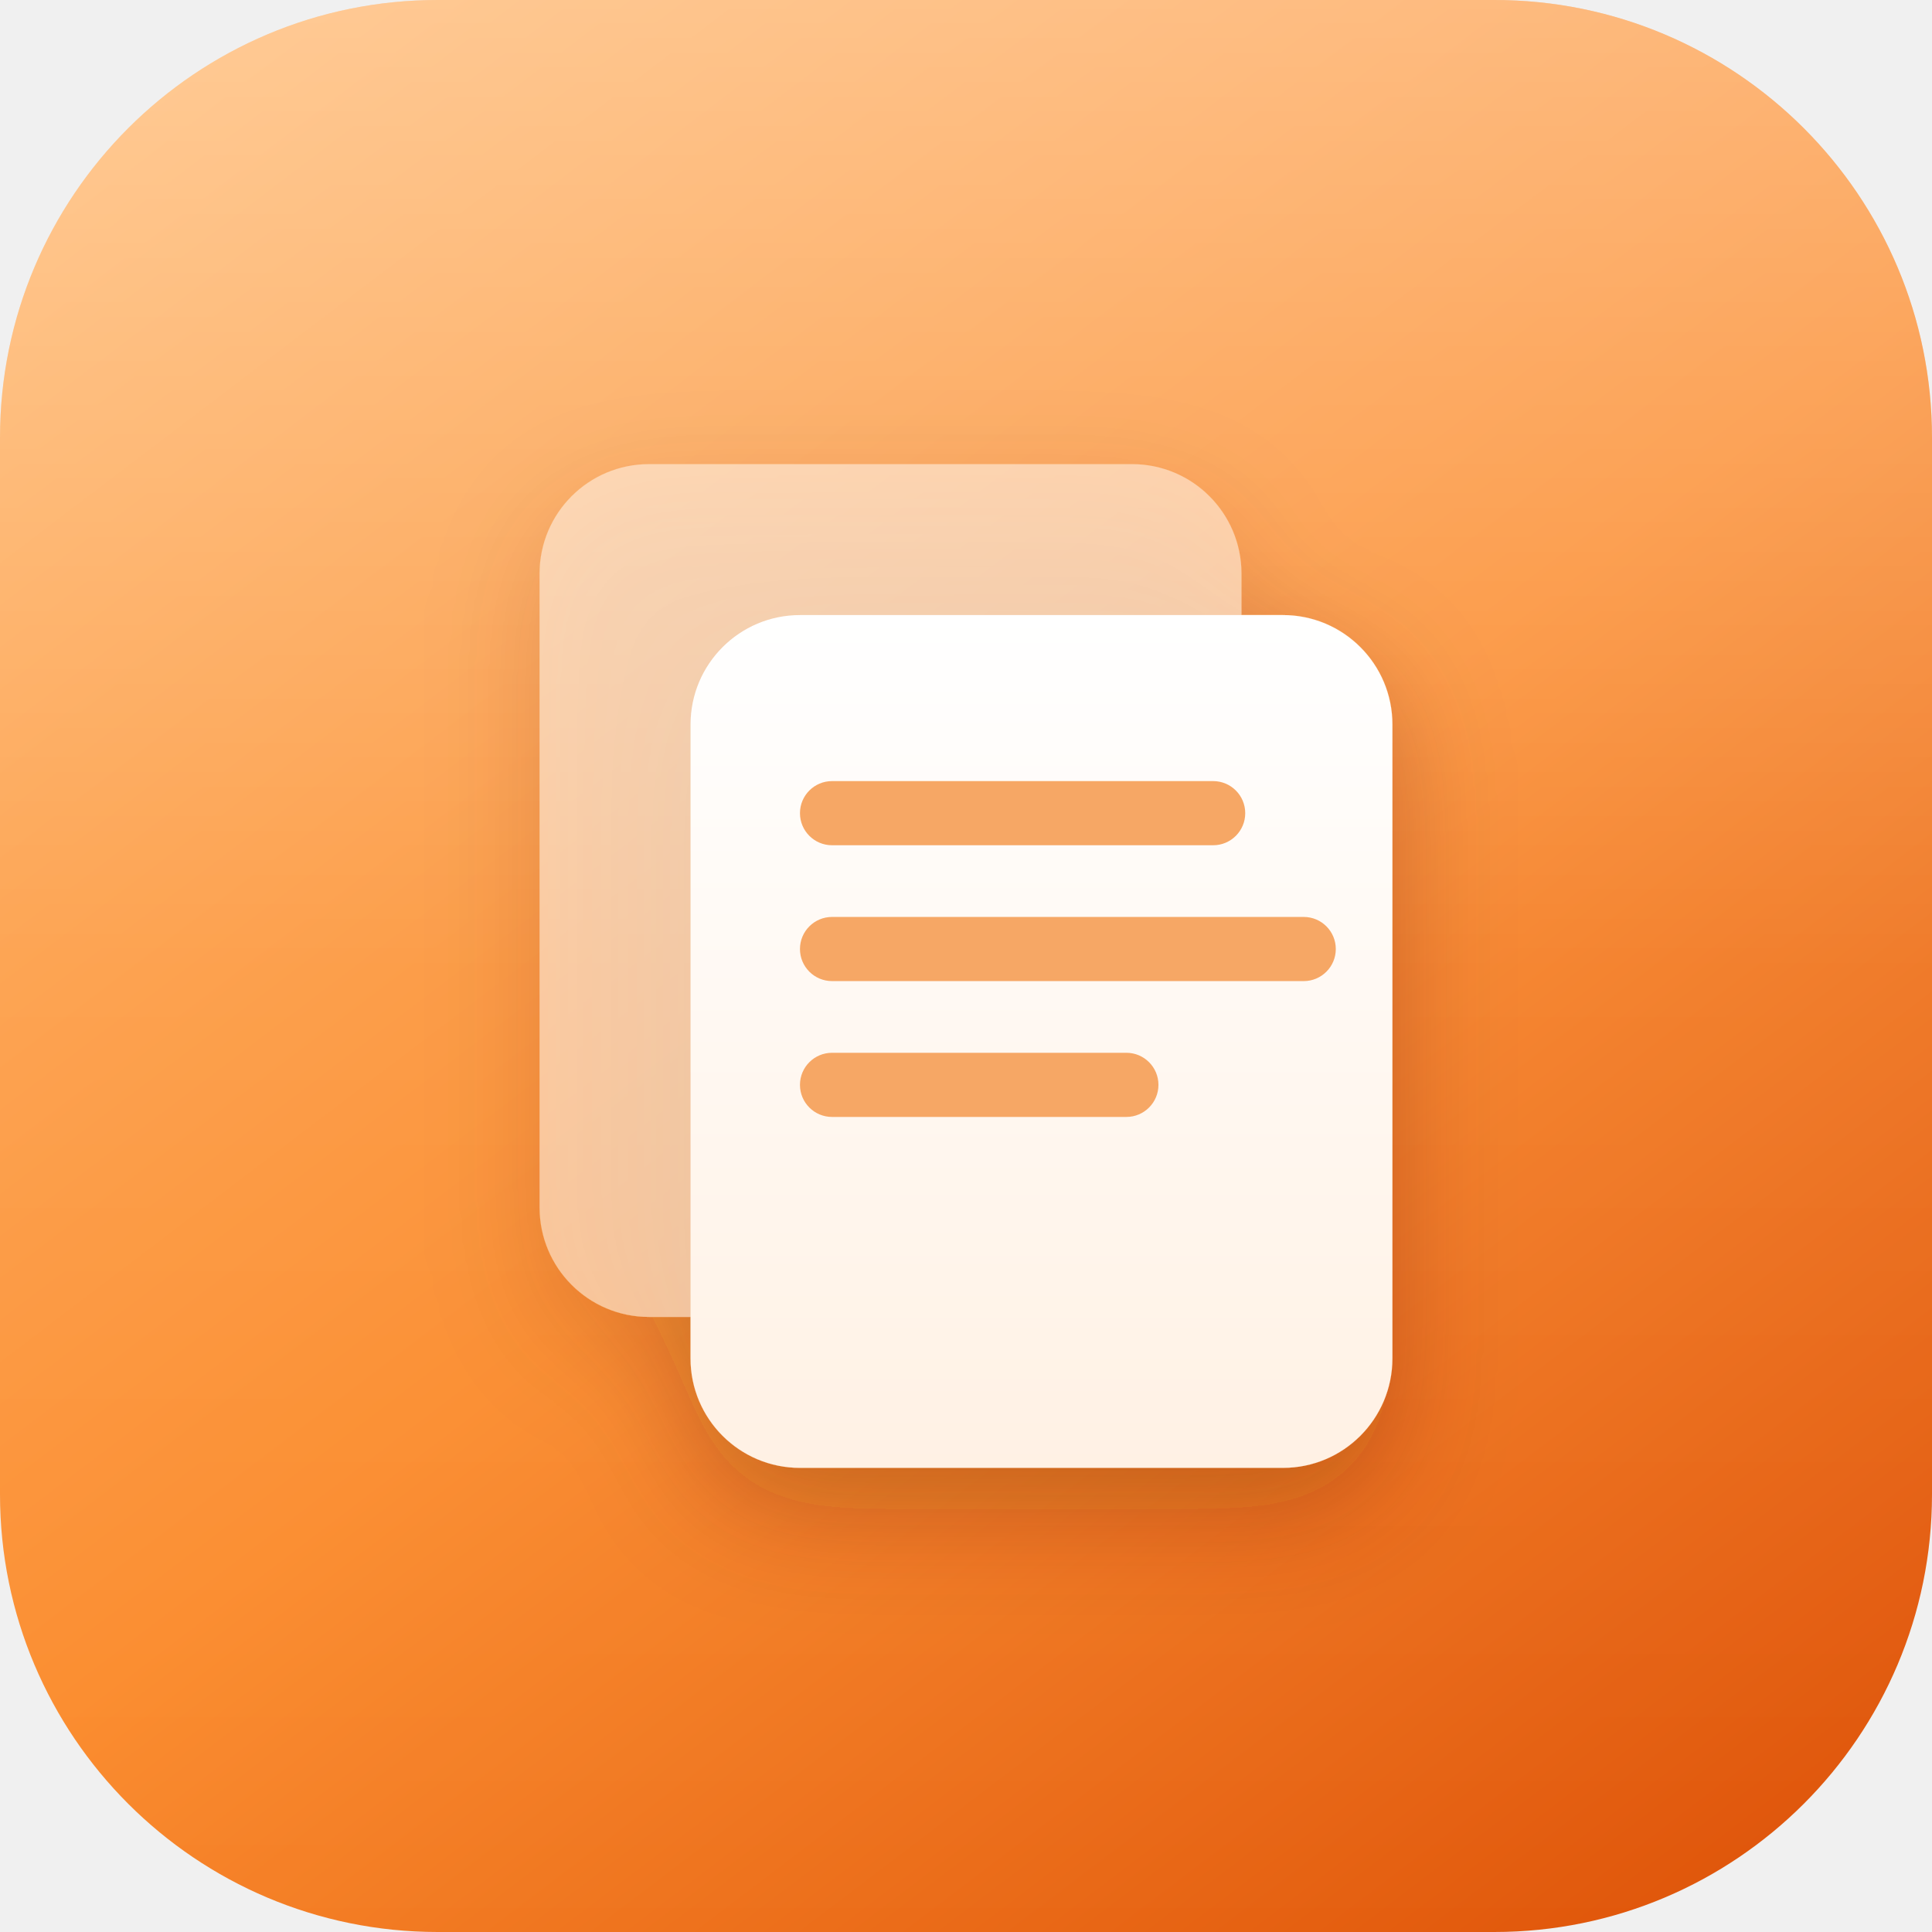
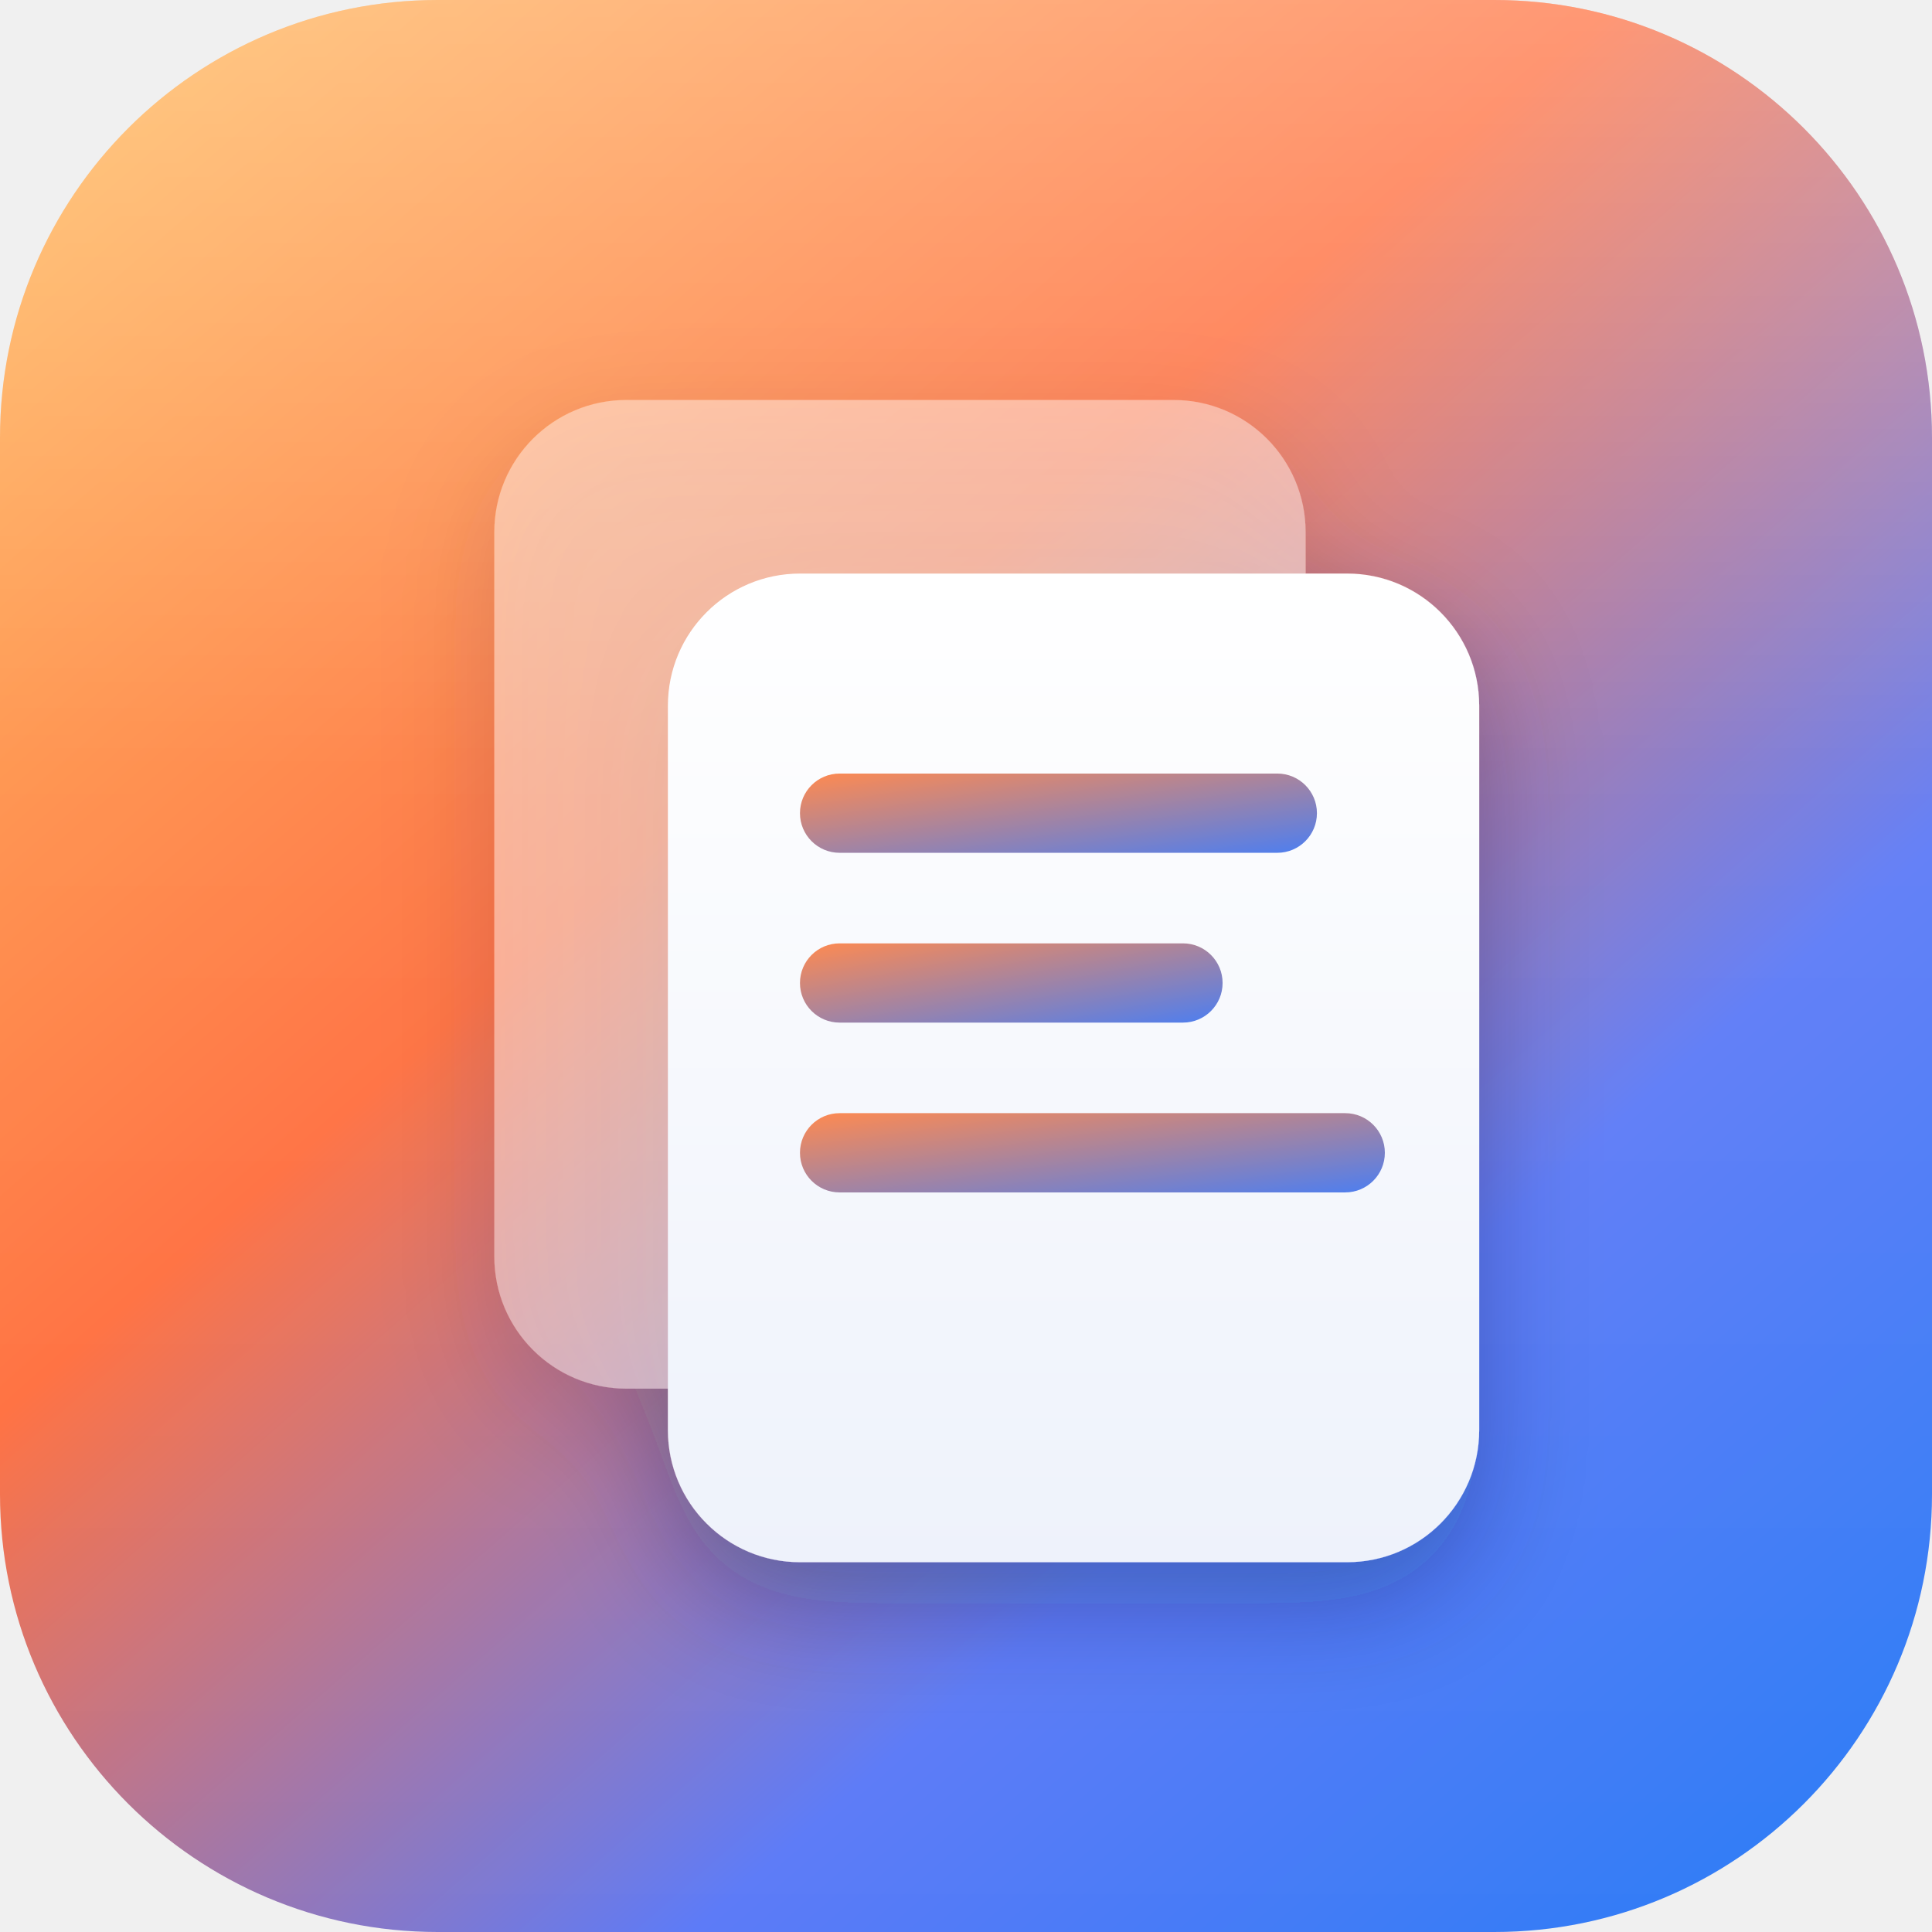
<svg xmlns="http://www.w3.org/2000/svg" width="1024" height="1024" viewBox="0 0 1024 1024" role="img" aria-label="Rusty">
  <defs>
-     <linearGradient id="bg" x1="0.12" y1="0" x2="0.88" y2="1">
-       <stop offset="0" stop-color="#FFB264" />
-       <stop offset="0.52" stop-color="#FB8C2E" />
-       <stop offset="1" stop-color="#DF5409" />
+     <linearGradient id="bg" x1="0.08" y1="0.02" x2="0.92" y2="0.98">
+       <stop offset="0" stop-color="#FFB254" />
+       <stop offset="0.38" stop-color="#FF7040" />
+       <stop offset="0.72" stop-color="#5D7BF7" />
+       <stop offset="1" stop-color="#2E7CF6" />
    </linearGradient>
    <linearGradient id="sheen" x1="0" y1="0" x2="0" y2="1">
-       <stop offset="0" stop-color="#FFFFFF" stop-opacity="0.32" />
-       <stop offset="0.5" stop-color="#FFFFFF" stop-opacity="0.06" />
+       <stop offset="0" stop-color="#FFFFFF" stop-opacity="0.28" />
+       <stop offset="0.4" stop-color="#FFFFFF" stop-opacity="0.05" />
      <stop offset="1" stop-color="#FFFFFF" stop-opacity="0" />
    </linearGradient>
    <linearGradient id="card" x1="0" y1="0" x2="0" y2="1">
      <stop offset="0" stop-color="#FFFFFF" />
-       <stop offset="1" stop-color="#FFF1E4" />
+       <stop offset="1" stop-color="#EEF2FB" />
+     </linearGradient>
+     <linearGradient id="lines" x1="0" y1="0" x2="1" y2="1">
+       <stop offset="0" stop-color="#FF8A50" />
+       <stop offset="1" stop-color="#4D7EF0" />
    </linearGradient>
    <filter id="cardShadow" x="-40%" y="-40%" width="180%" height="180%">
-       <feDropShadow dx="0" dy="22" stdDeviation="30" flood-color="#5E2400" flood-opacity="0.30" />
+       <feDropShadow dx="0" dy="22" stdDeviation="30" flood-color="#102048" flood-opacity="0.32" />
    </filter>
  </defs>
  <rect x="0" y="0" width="1024" height="1024" rx="232" ry="232" fill="url(#bg)" />
  <rect x="0" y="0" width="1024" height="1024" rx="232" ry="232" fill="url(#sheen)" />
  <g filter="url(#cardShadow)">
-     <rect x="286" y="246" width="372" height="452" rx="58" fill="#FFFFFF" opacity="0.48" />
-     <rect x="366" y="326" width="372" height="452" rx="58" fill="url(#card)" />
+     <rect x="262" y="212" width="430" height="524" rx="70" fill="#FFFFFF" opacity="0.42" />
+     <rect x="354" y="304" width="430" height="524" rx="70" fill="url(#card)" />
  </g>
-   <g fill="#F6A765">
-     <rect x="424" y="414" width="236" height="34" rx="17" />
-     <rect x="424" y="486" width="284" height="34" rx="17" />
-     <rect x="424" y="558" width="190" height="34" rx="17" />
+   <g fill="url(#lines)">
+     <rect x="424" y="410" width="274" height="42" rx="21" />
+     <rect x="424" y="500" width="224" height="42" rx="21" />
+     <rect x="424" y="590" width="310" height="42" rx="21" />
  </g>
</svg>
